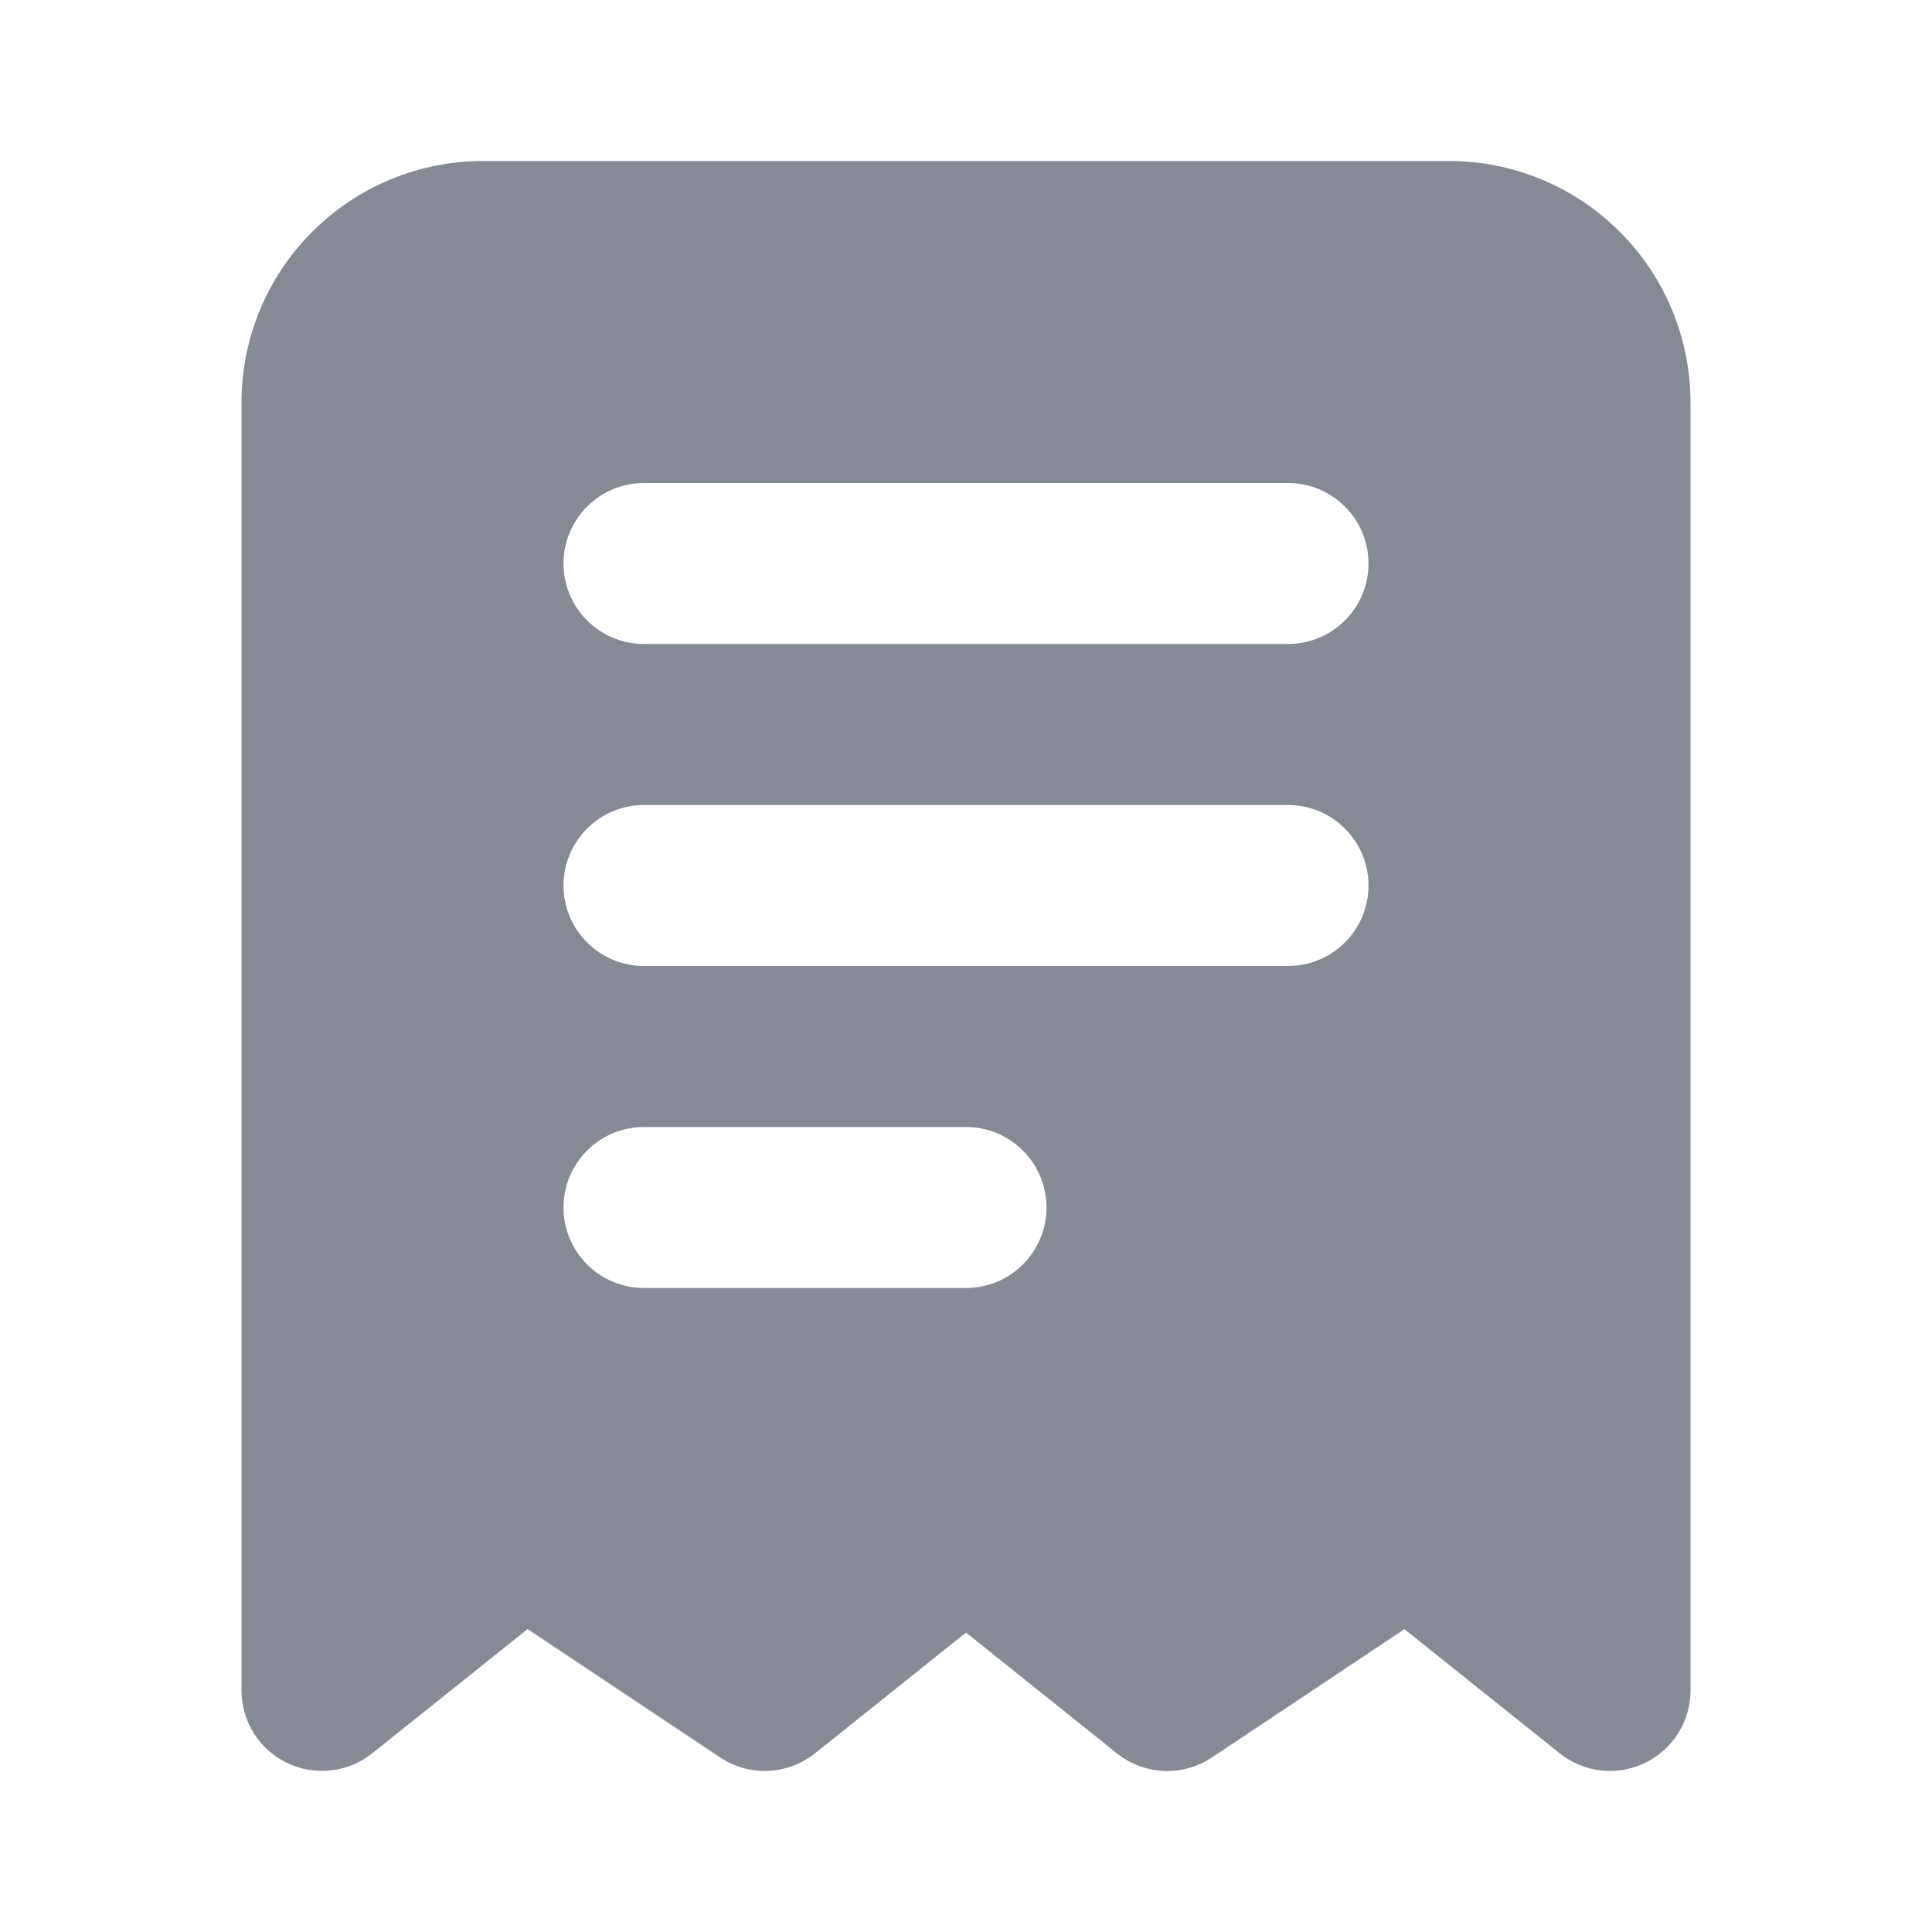
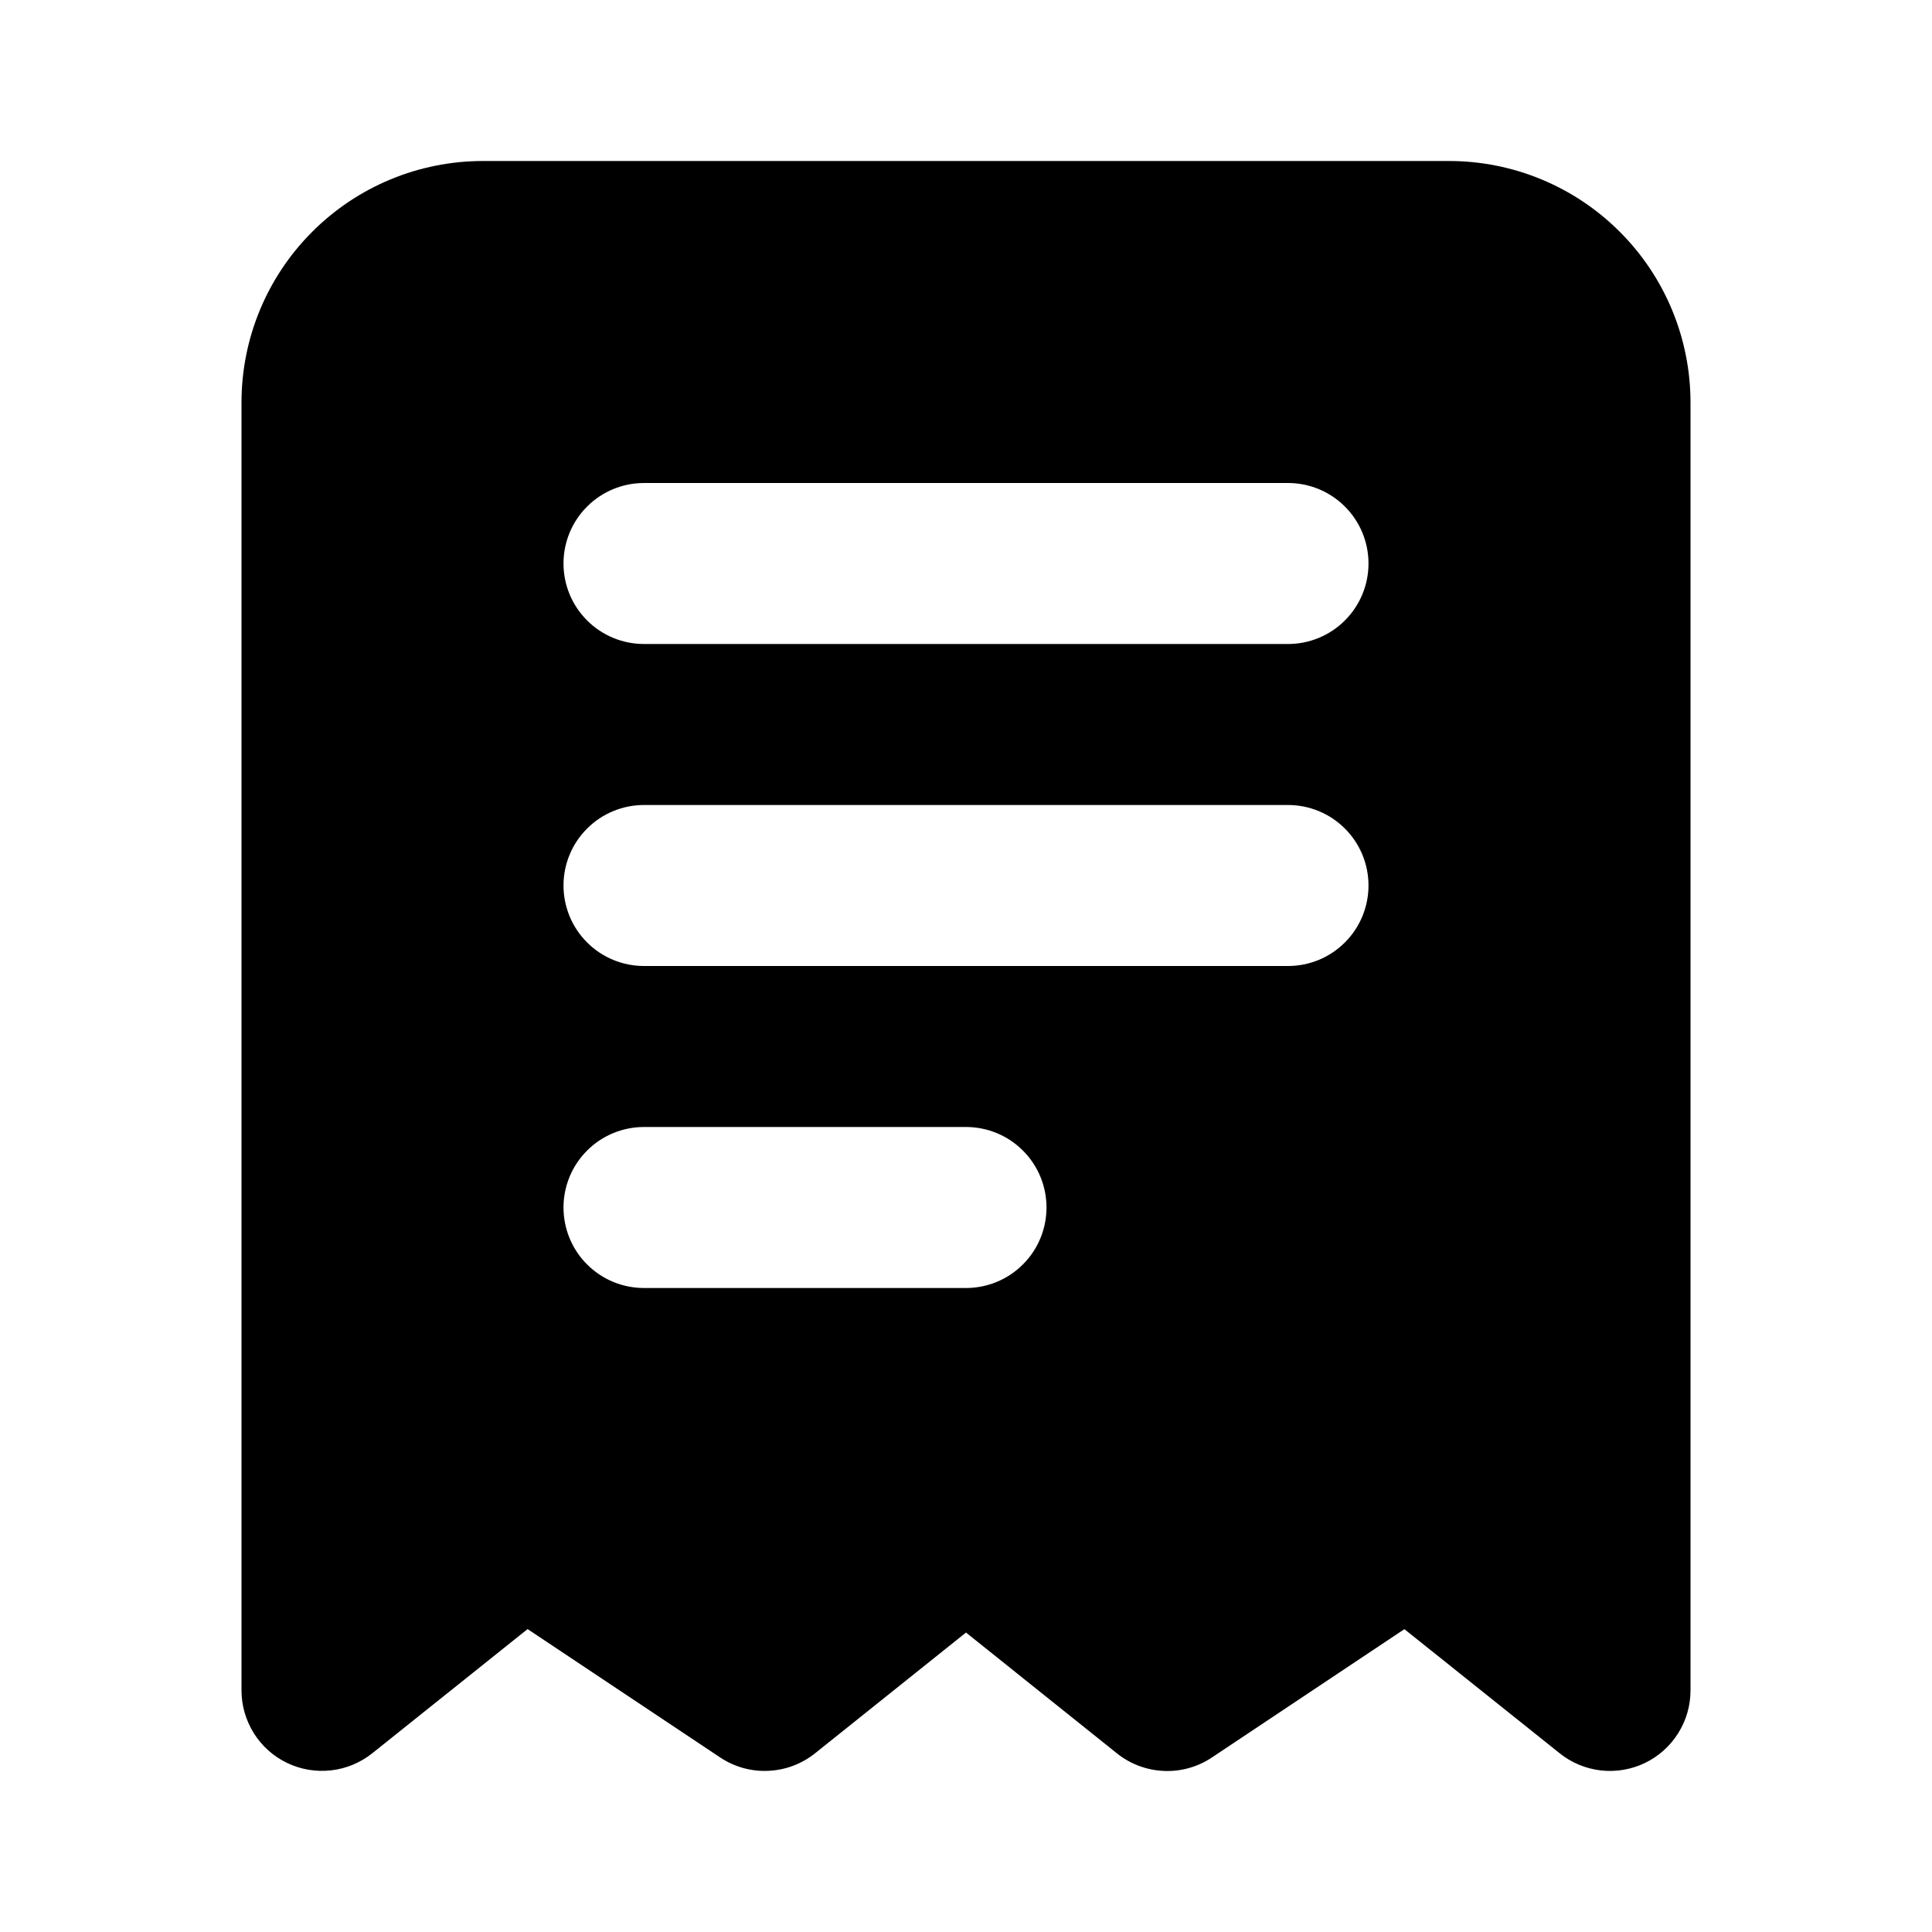
<svg xmlns="http://www.w3.org/2000/svg" width="24" height="24" viewBox="0 0 24 24" fill="none">
-   <path fill-rule="evenodd" clip-rule="evenodd" d="M3 5C3 4.204 3.316 3.441 3.879 2.879C4.441 2.316 5.204 2 6 2H18C18.796 2 19.559 2.316 20.121 2.879C20.684 3.441 21 4.204 21 5V21C21 21.188 20.947 21.373 20.846 21.532C20.746 21.692 20.602 21.819 20.433 21.901C20.263 21.982 20.074 22.014 19.886 21.993C19.699 21.971 19.522 21.898 19.375 21.78L17.446 20.238L15.055 21.832C14.878 21.95 14.669 22.009 14.457 21.999C14.245 21.99 14.041 21.914 13.875 21.781L12 20.28L10.125 21.78C9.959 21.913 9.755 21.989 9.543 21.998C9.331 22.008 9.122 21.949 8.945 21.831L6.554 20.237L4.624 21.78C4.477 21.897 4.3 21.971 4.113 21.992C3.926 22.013 3.737 21.982 3.567 21.9C3.397 21.819 3.254 21.691 3.154 21.532C3.054 21.372 3 21.188 3 21V5ZM8 6C7.735 6 7.48 6.105 7.293 6.293C7.105 6.48 7 6.735 7 7C7 7.265 7.105 7.52 7.293 7.707C7.48 7.895 7.735 8 8 8H16C16.265 8 16.52 7.895 16.707 7.707C16.895 7.52 17 7.265 17 7C17 6.735 16.895 6.48 16.707 6.293C16.52 6.105 16.265 6 16 6H8ZM8 10C7.735 10 7.48 10.105 7.293 10.293C7.105 10.48 7 10.735 7 11C7 11.265 7.105 11.52 7.293 11.707C7.48 11.895 7.735 12 8 12H16C16.265 12 16.52 11.895 16.707 11.707C16.895 11.52 17 11.265 17 11C17 10.735 16.895 10.48 16.707 10.293C16.52 10.105 16.265 10 16 10H8ZM8 14C7.735 14 7.48 14.105 7.293 14.293C7.105 14.48 7 14.735 7 15C7 15.265 7.105 15.52 7.293 15.707C7.48 15.895 7.735 16 8 16H12C12.265 16 12.52 15.895 12.707 15.707C12.895 15.52 13 15.265 13 15C13 14.735 12.895 14.48 12.707 14.293C12.52 14.105 12.265 14 12 14H8Z" fill="#858A94" />
+   <path fill-rule="evenodd" clip-rule="evenodd" d="M3 5C3 4.204 3.316 3.441 3.879 2.879C4.441 2.316 5.204 2 6 2H18C18.796 2 19.559 2.316 20.121 2.879C20.684 3.441 21 4.204 21 5V21C21 21.188 20.947 21.373 20.846 21.532C20.746 21.692 20.602 21.819 20.433 21.901C20.263 21.982 20.074 22.014 19.886 21.993C19.699 21.971 19.522 21.898 19.375 21.78L17.446 20.238L15.055 21.832C14.878 21.95 14.669 22.009 14.457 21.999C14.245 21.99 14.041 21.914 13.875 21.781L12 20.28L10.125 21.78C9.959 21.913 9.755 21.989 9.543 21.998C9.331 22.008 9.122 21.949 8.945 21.831L6.554 20.237L4.624 21.78C4.477 21.897 4.3 21.971 4.113 21.992C3.926 22.013 3.737 21.982 3.567 21.9C3.397 21.819 3.254 21.691 3.154 21.532C3.054 21.372 3 21.188 3 21V5ZM8 6C7.735 6 7.48 6.105 7.293 6.293C7.105 6.48 7 6.735 7 7C7 7.265 7.105 7.52 7.293 7.707C7.48 7.895 7.735 8 8 8H16C16.265 8 16.52 7.895 16.707 7.707C16.895 7.52 17 7.265 17 7C17 6.735 16.895 6.48 16.707 6.293C16.52 6.105 16.265 6 16 6H8ZM8 10C7.735 10 7.48 10.105 7.293 10.293C7.105 10.48 7 10.735 7 11C7 11.265 7.105 11.52 7.293 11.707C7.48 11.895 7.735 12 8 12H16C16.265 12 16.52 11.895 16.707 11.707C16.895 11.52 17 11.265 17 11C17 10.735 16.895 10.48 16.707 10.293C16.52 10.105 16.265 10 16 10H8ZM8 14C7.735 14 7.48 14.105 7.293 14.293C7.105 14.48 7 14.735 7 15C7 15.265 7.105 15.52 7.293 15.707C7.48 15.895 7.735 16 8 16H12C12.265 16 12.52 15.895 12.707 15.707C12.895 15.52 13 15.265 13 15C13 14.735 12.895 14.48 12.707 14.293C12.52 14.105 12.265 14 12 14H8Z" fill="currentColor" />
</svg>
